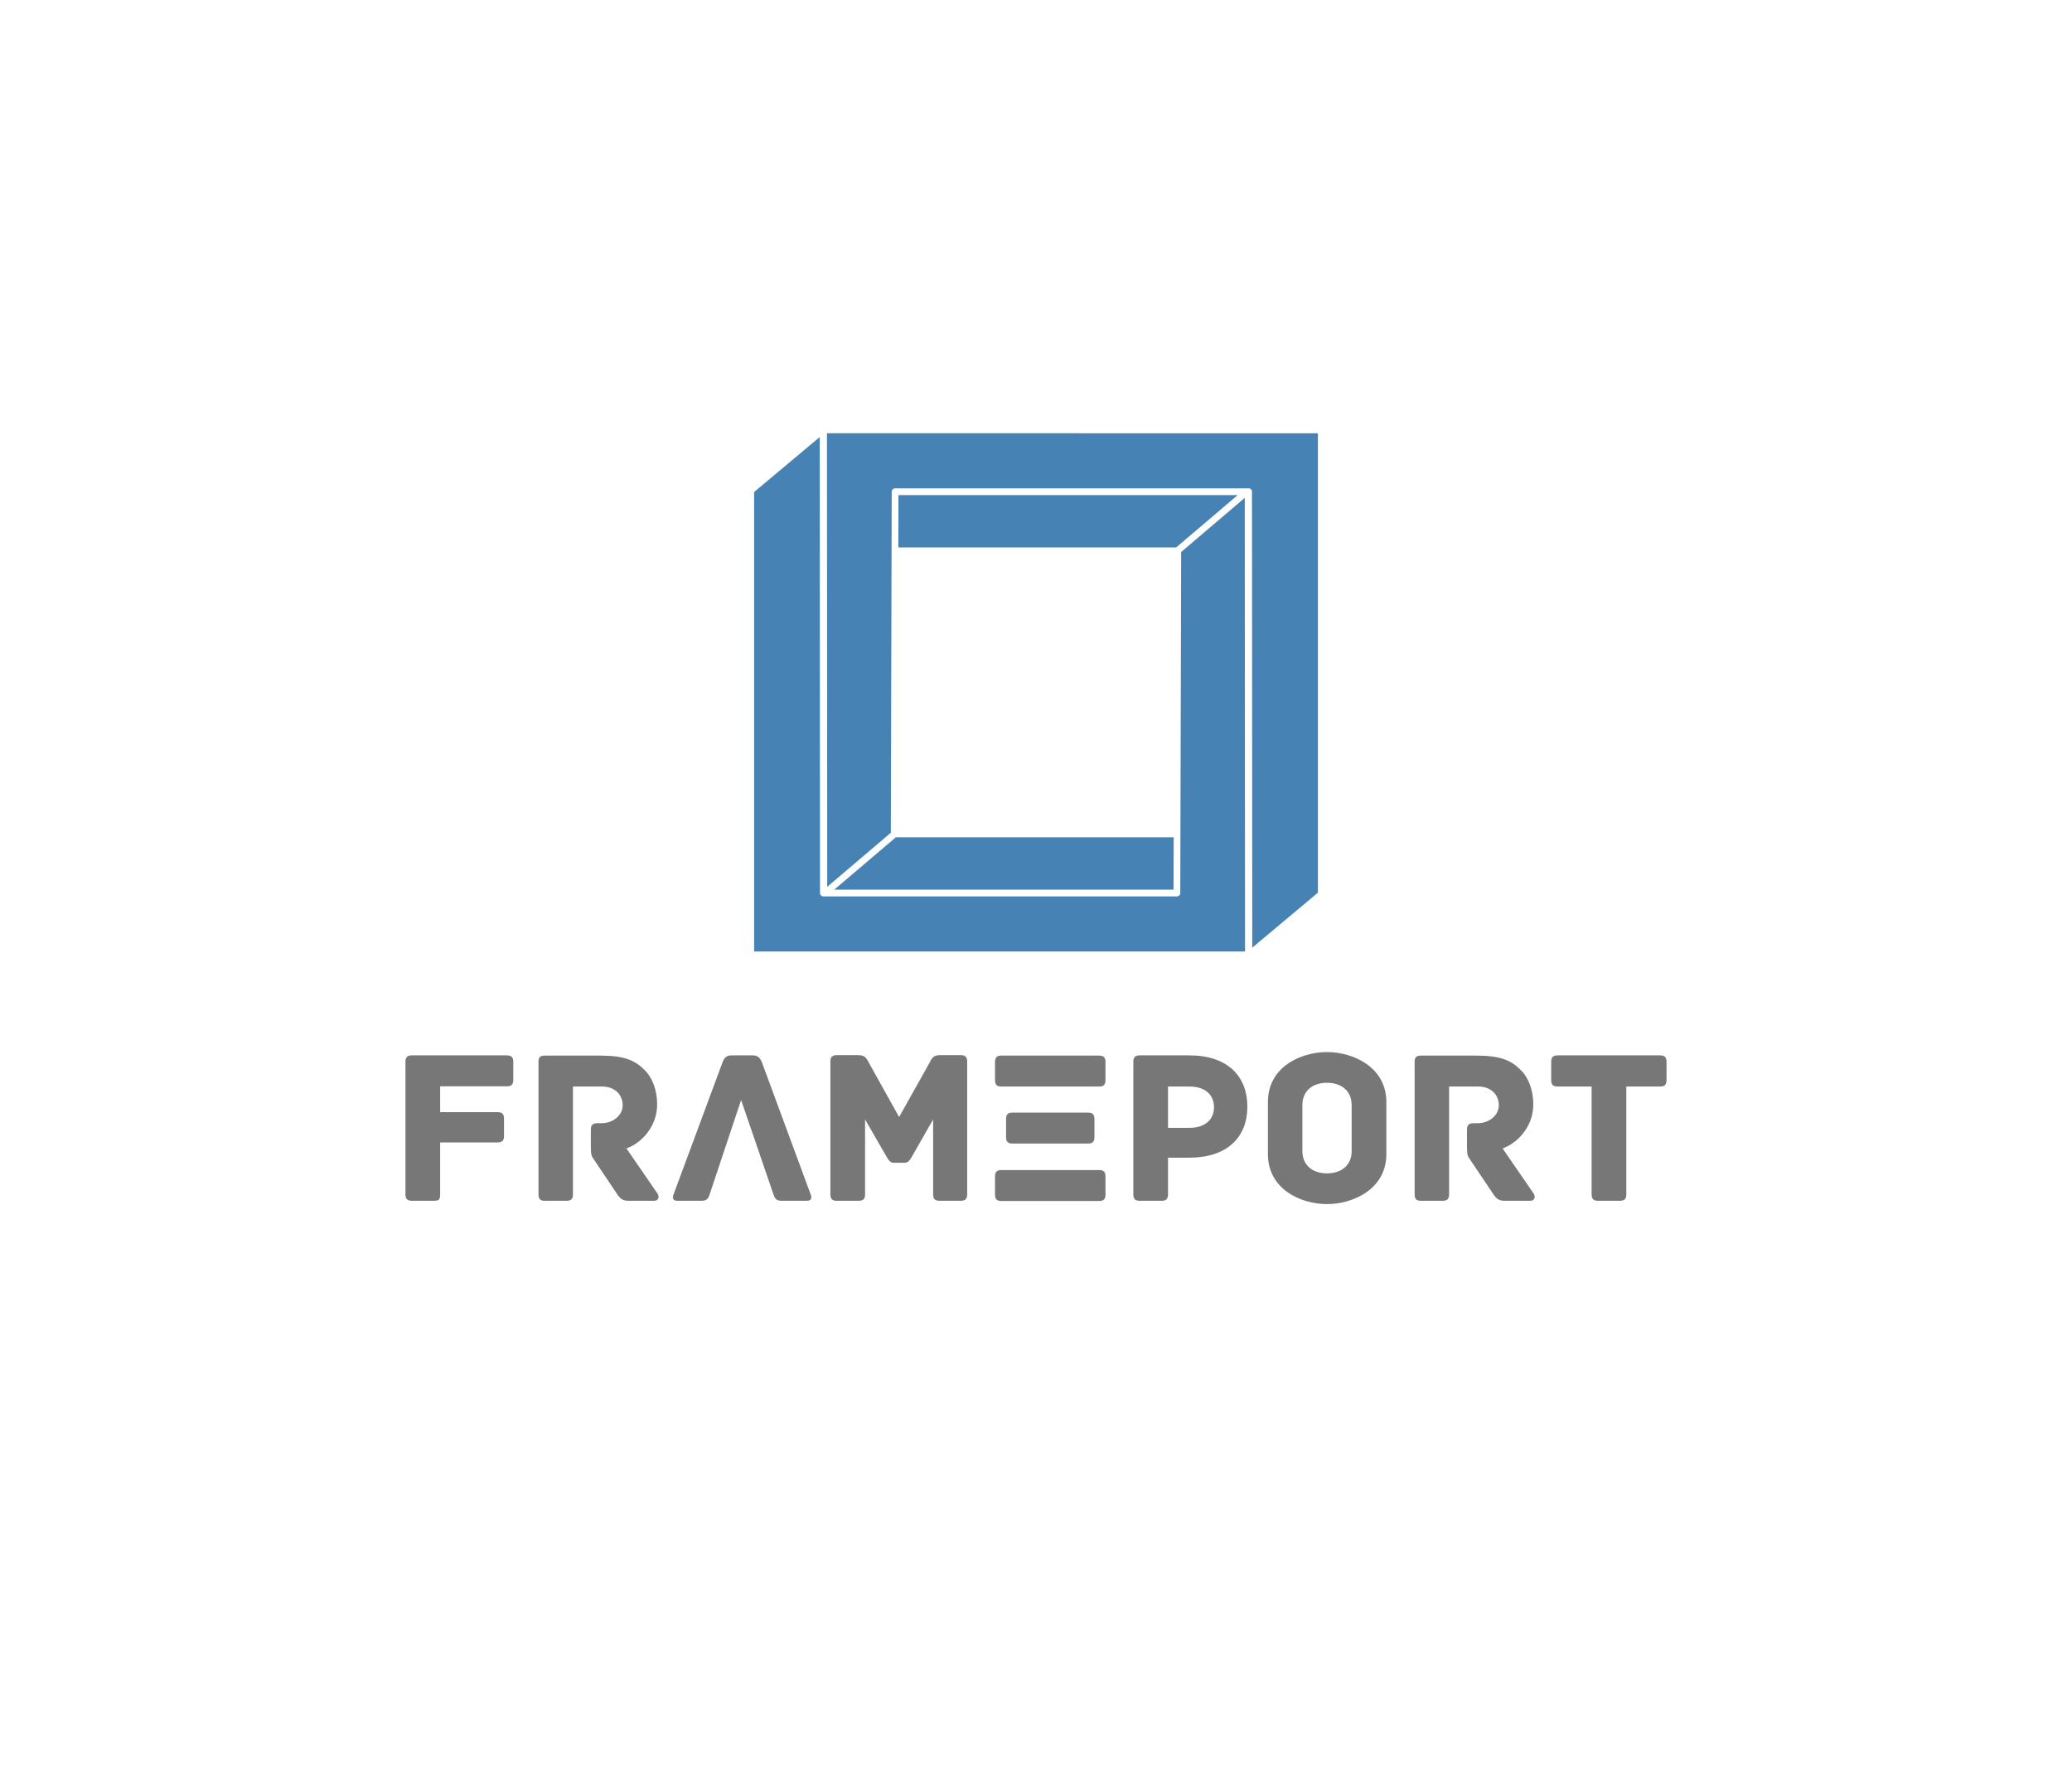
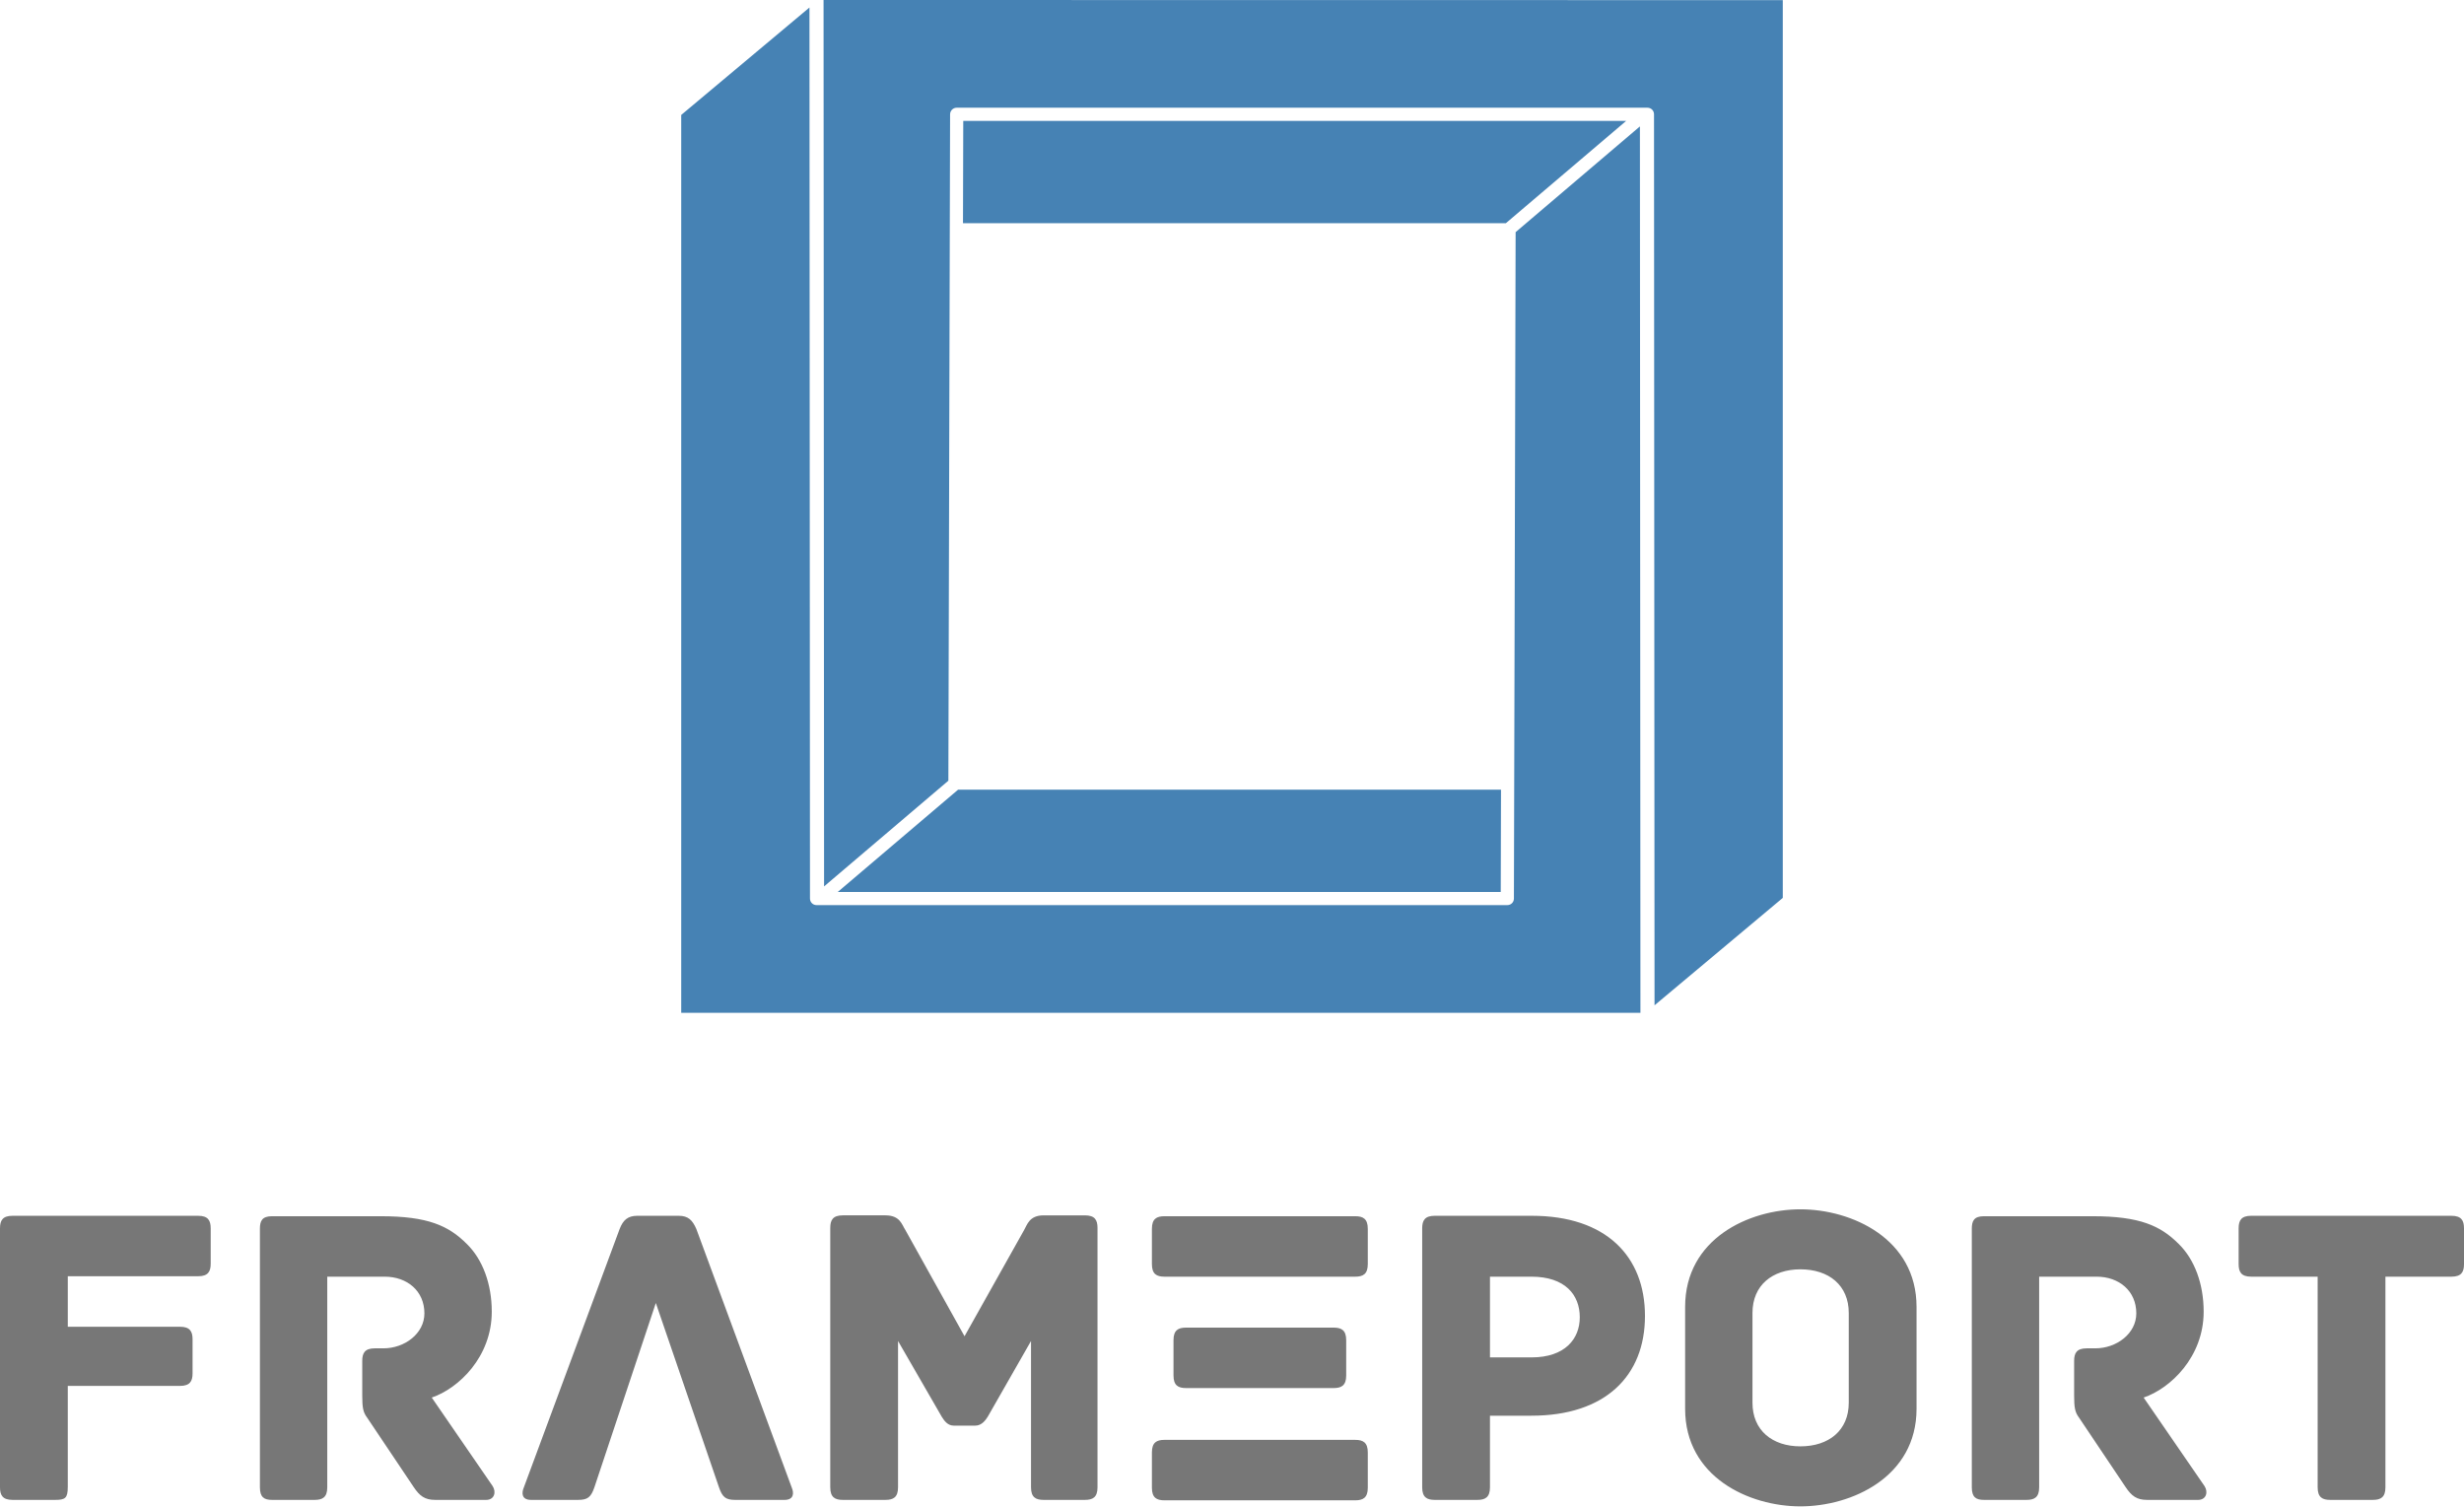
- <svg xmlns="http://www.w3.org/2000/svg" viewBox="0 0 550 470">
-   <g fill="#777">
-     <path d="M134.55 280.168h-25.222c-1.349 0-1.7.645-1.7 1.701v35.193c0 1.056.351 1.701 1.7 1.701h5.807c1.35 0 1.701-.234 1.701-1.76v-13.725h15.25c1.35 0 1.702-.645 1.702-1.7v-4.634c0-1.056-.352-1.701-1.701-1.701h-15.25v-6.863h17.713c1.35 0 1.701-.645 1.701-1.701v-4.81c0-1.056-.352-1.7-1.7-1.7zM174.553 316.886l-8.27-12.024c3.636-1.232 8.153-5.514 8.153-11.672 0-3.754-1.232-7.098-3.402-9.21-2.464-2.463-5.28-3.753-11.673-3.753h-14.78c-1.35 0-1.643.645-1.643 1.7v35.135c0 1.35.586 1.701 1.642 1.701h5.807c1.056 0 1.701-.352 1.701-1.7v-28.624h7.801c3.05 0 5.396 1.935 5.396 4.985 0 2.757-2.698 4.751-5.572 4.751h-1.173c-1.349 0-1.7.645-1.7 1.701v4.693c0 1.642.116 2.287.644 2.991l6.335 9.444c.821 1.231 1.525 1.76 2.933 1.76h6.921c1.115 0 1.408-1.057.88-1.878zM196.725 292.016l8.563 24.988c.47 1.407.939 1.76 2.23 1.76h6.686c1.29 0 1.29-.94.997-1.643l-12.963-35.135c-.528-1.231-1.114-1.818-2.405-1.818h-5.63c-1.291 0-1.936.587-2.405 1.818l-13.022 35.135c-.293.704-.293 1.642.997 1.642h6.394c1.29 0 1.76-.352 2.229-1.76zM255.028 280.11h-5.631c-1.936 0-2.229 1.29-2.64 1.994l-8.094 14.429-8.036-14.43c-.469-.703-.704-1.994-2.698-1.994h-5.807c-1.349 0-1.7.646-1.7 1.701v35.252c0 1.35.645 1.701 1.7 1.701h5.807c1.056 0 1.701-.352 1.701-1.7v-19.885l5.924 10.265c.294.469.763 1.232 1.643 1.232h2.932c.88 0 1.408-.763 1.701-1.232l5.866-10.265v19.884c0 1.35.645 1.701 1.701 1.701h5.63c1.057 0 1.702-.352 1.702-1.7V281.81c0-1.055-.352-1.7-1.701-1.7zM291.746 310.61H265.82c-1.055 0-1.7.352-1.7 1.701v4.81c0 1.349.645 1.7 1.7 1.7h25.926c1.056 0 1.701-.351 1.701-1.7v-4.81c0-1.349-.645-1.7-1.7-1.7zm-2.933-15.25h-20.06c-1.056 0-1.7.352-1.7 1.7v4.81c0 1.35.644 1.702 1.7 1.702h20.06c1.056 0 1.701-.352 1.701-1.701v-4.81c0-1.35-.645-1.701-1.7-1.701zm2.933-15.133H265.82c-1.055 0-1.7.352-1.7 1.7v4.81c0 1.35.645 1.702 1.7 1.702h25.926c1.056 0 1.701-.352 1.701-1.701v-4.81c0-1.35-.645-1.701-1.7-1.701zM315.736 280.168h-13.197c-1.35 0-1.701.645-1.701 1.701v35.193c0 1.35.645 1.701 1.7 1.701h5.807c1.056 0 1.701-.352 1.701-1.7v-9.737h5.631c10.03 0 15.427-5.397 15.427-13.55 0-8.094-5.28-13.608-15.368-13.608zm-.059 19.239h-5.63v-10.968h5.63c4.575 0 6.57 2.463 6.57 5.513 0 2.933-1.995 5.455-6.57 5.455zM367.998 292.544c0-9.267-8.798-13.256-15.778-13.256s-15.661 3.989-15.661 13.256v13.843c0 9.268 8.68 13.256 15.66 13.256s15.779-3.988 15.779-13.256zm-9.209 13.022c0 3.754-2.698 5.924-6.57 5.924-3.812 0-6.51-2.17-6.51-5.924v-12.2c0-3.754 2.698-5.925 6.51-5.925 3.872 0 6.57 2.17 6.57 5.925zM407.12 316.886l-8.27-12.024c3.637-1.232 8.154-5.514 8.154-11.672 0-3.754-1.232-7.098-3.402-9.21-2.464-2.463-5.28-3.753-11.673-3.753h-14.78c-1.35 0-1.643.645-1.643 1.7v35.135c0 1.35.586 1.701 1.642 1.701h5.807c1.056 0 1.7-.352 1.7-1.7v-28.624h7.802c3.05 0 5.396 1.935 5.396 4.985 0 2.757-2.698 4.751-5.572 4.751h-1.173c-1.35 0-1.701.645-1.701 1.701v4.693c0 1.642.117 2.287.645 2.991l6.335 9.444c.821 1.231 1.525 1.76 2.933 1.76h6.921c1.114 0 1.408-1.057.88-1.878zM440.672 280.168h-27.216c-1.35 0-1.701.645-1.701 1.701v4.869c0 1.055.352 1.7 1.7 1.7h9.034v28.624c0 1.35.645 1.701 1.7 1.701h5.807c1.056 0 1.701-.352 1.701-1.7v-28.624h8.975c1.349 0 1.7-.646 1.7-1.701v-4.869c0-1.056-.351-1.7-1.7-1.7z" />
-   </g>
-   <path fill="#4682B4" d="M349.826 236.98V115.017L219.511 115l.071 120.421 16.887-14.362.232-90.514c0-.501.394-.912.895-.912h93.841c.501 0 .895.393.895.894l.071 121.046zm-19.339 15.616-.07-120.423-16.886 14.364-.232 90.53c0 .5-.396.894-.895.894h-93.841a.887.887 0 0 1-.895-.894l-.071-121.047-17.423 14.596v121.98zm-18.28-107.276h-73.753l.036-13.899h90.065zm-74.414 76.955h73.752l-.035 13.898h-90.067z" />
+ <svg xmlns="http://www.w3.org/2000/svg" viewBox="0 0 334.744 204.643">
+   <path fill="#777" d="M26.922 165.168H1.7c-1.349 0-1.7.645-1.7 1.701v35.193c0 1.056.351 1.701 1.7 1.701h5.807c1.35 0 1.701-.234 1.701-1.76v-13.725h15.25c1.35 0 1.702-.645 1.702-1.7v-4.634c0-1.056-.352-1.701-1.701-1.701H9.209v-6.863h17.713c1.35 0 1.701-.645 1.701-1.701v-4.81c0-1.056-.352-1.7-1.7-1.7zm40.003 36.718-8.27-12.024c3.636-1.232 8.153-5.514 8.153-11.672 0-3.754-1.232-7.098-3.402-9.21-2.464-2.463-5.28-3.753-11.673-3.753h-14.78c-1.35 0-1.643.645-1.643 1.7v35.135c0 1.35.586 1.701 1.642 1.701h5.807c1.056 0 1.701-.352 1.701-1.7v-28.624h7.801c3.05 0 5.396 1.935 5.396 4.985 0 2.757-2.698 4.751-5.572 4.751h-1.173c-1.349 0-1.7.645-1.7 1.701v4.693c0 1.642.116 2.287.644 2.991l6.335 9.444c.821 1.231 1.525 1.76 2.933 1.76h6.921c1.115 0 1.408-1.057.88-1.878zm22.172-24.87 8.563 24.988c.47 1.407.939 1.76 2.23 1.76h6.686c1.29 0 1.29-.94.997-1.643L94.61 166.986c-.528-1.231-1.114-1.818-2.405-1.818h-5.63c-1.291 0-1.936.587-2.405 1.818l-13.022 35.135c-.293.704-.293 1.642.997 1.642h6.394c1.29 0 1.76-.352 2.229-1.76zM147.4 165.11h-5.631c-1.936 0-2.229 1.29-2.64 1.994l-8.094 14.429-8.036-14.43c-.469-.703-.704-1.994-2.698-1.994h-5.807c-1.349 0-1.7.646-1.7 1.701v35.252c0 1.35.645 1.701 1.7 1.701h5.807c1.056 0 1.701-.352 1.701-1.7v-19.885l5.924 10.265c.294.469.763 1.232 1.643 1.232h2.932c.88 0 1.408-.763 1.701-1.232l5.866-10.265v19.884c0 1.35.645 1.701 1.701 1.701h5.63c1.057 0 1.702-.352 1.702-1.7V166.81c0-1.055-.352-1.7-1.701-1.7zm36.718 30.5h-25.926c-1.055 0-1.7.352-1.7 1.701v4.81c0 1.349.645 1.7 1.7 1.7h25.926c1.056 0 1.701-.351 1.701-1.7v-4.81c0-1.349-.645-1.7-1.7-1.7zm-2.933-15.25h-20.06c-1.056 0-1.7.352-1.7 1.7v4.81c0 1.35.644 1.702 1.7 1.702h20.06c1.056 0 1.701-.352 1.701-1.701v-4.81c0-1.35-.645-1.701-1.7-1.701zm2.933-15.133h-25.926c-1.055 0-1.7.352-1.7 1.7v4.81c0 1.35.645 1.702 1.7 1.702h25.926c1.056 0 1.701-.352 1.701-1.701v-4.81c0-1.35-.645-1.701-1.7-1.701zm23.99-.059h-13.197c-1.35 0-1.701.645-1.701 1.701v35.193c0 1.35.645 1.701 1.7 1.701h5.807c1.056 0 1.701-.352 1.701-1.7v-9.737h5.631c10.03 0 15.427-5.397 15.427-13.55 0-8.094-5.28-13.608-15.368-13.608zm-.059 19.239h-5.63v-10.968h5.63c4.575 0 6.57 2.463 6.57 5.513 0 2.933-1.995 5.455-6.57 5.455zm52.321-6.863c0-9.267-8.798-13.256-15.778-13.256s-15.661 3.989-15.661 13.256v13.843c0 9.268 8.68 13.256 15.66 13.256s15.779-3.988 15.779-13.256zm-9.209 13.022c0 3.754-2.698 5.924-6.57 5.924-3.812 0-6.51-2.17-6.51-5.924v-12.2c0-3.754 2.698-5.925 6.51-5.925 3.872 0 6.57 2.17 6.57 5.925zm48.331 11.32-8.27-12.024c3.637-1.232 8.154-5.514 8.154-11.672 0-3.754-1.232-7.098-3.402-9.21-2.464-2.463-5.28-3.753-11.673-3.753h-14.78c-1.35 0-1.643.645-1.643 1.7v35.135c0 1.35.586 1.701 1.642 1.701h5.807c1.056 0 1.7-.352 1.7-1.7v-28.624h7.802c3.05 0 5.396 1.935 5.396 4.985 0 2.757-2.698 4.751-5.572 4.751h-1.173c-1.35 0-1.701.645-1.701 1.701v4.693c0 1.642.117 2.287.645 2.991l6.335 9.444c.821 1.231 1.525 1.76 2.933 1.76h6.921c1.114 0 1.408-1.057.88-1.878zm33.552-36.718h-27.216c-1.35 0-1.701.645-1.701 1.701v4.869c0 1.055.352 1.7 1.7 1.7h9.034v28.624c0 1.35.645 1.701 1.7 1.701h5.807c1.056 0 1.701-.352 1.701-1.7v-28.624h8.975c1.349 0 1.7-.646 1.7-1.701v-4.869c0-1.056-.351-1.7-1.7-1.7z" />
+   <path fill="#4682b4" d="M242.198 121.98V.017L111.883 0l.071 120.421 16.887-14.362.232-90.514c0-.501.394-.912.895-.912h93.841c.501 0 .895.393.895.894l.071 121.046zm-19.339 15.616-.07-120.423-16.886 14.364-.232 90.53c0 .5-.396.894-.895.894h-93.841a.887.887 0 0 1-.895-.894L109.969 1.02 92.546 15.616v121.98zM204.579 30.32h-73.753l.036-13.899h90.065zm-74.414 76.955h73.752l-.035 13.898h-90.067z" />
</svg>
